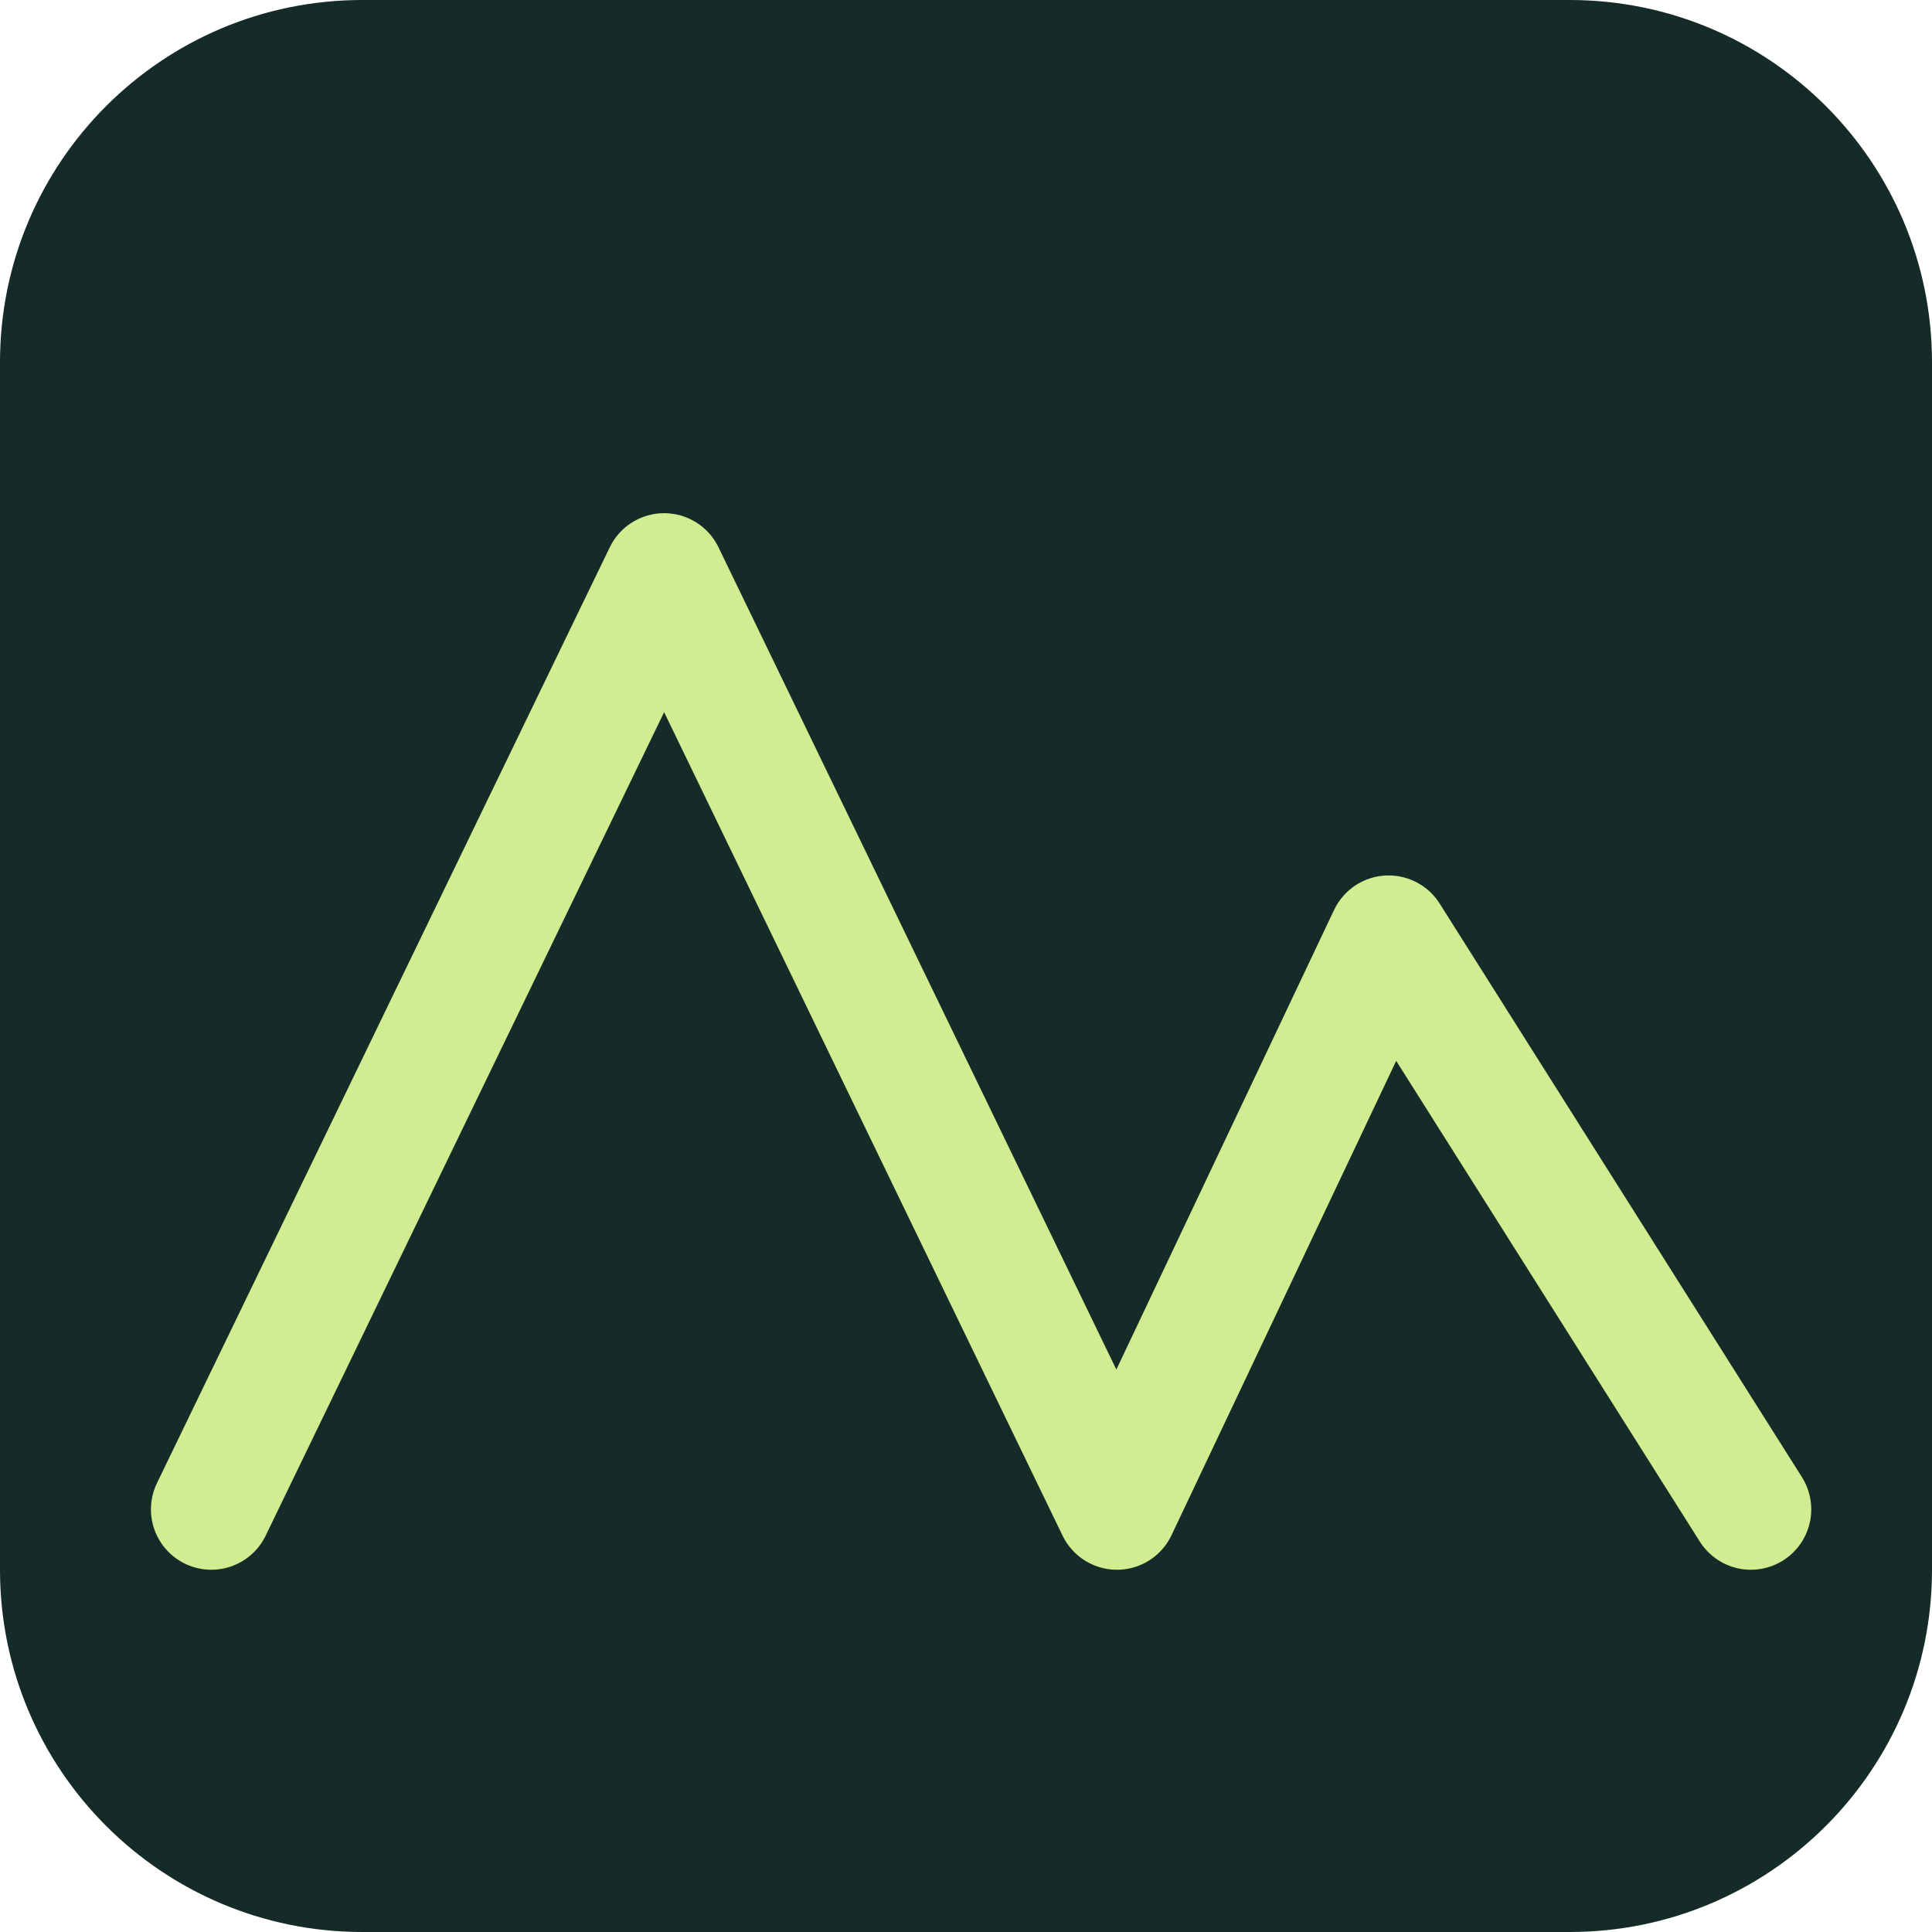
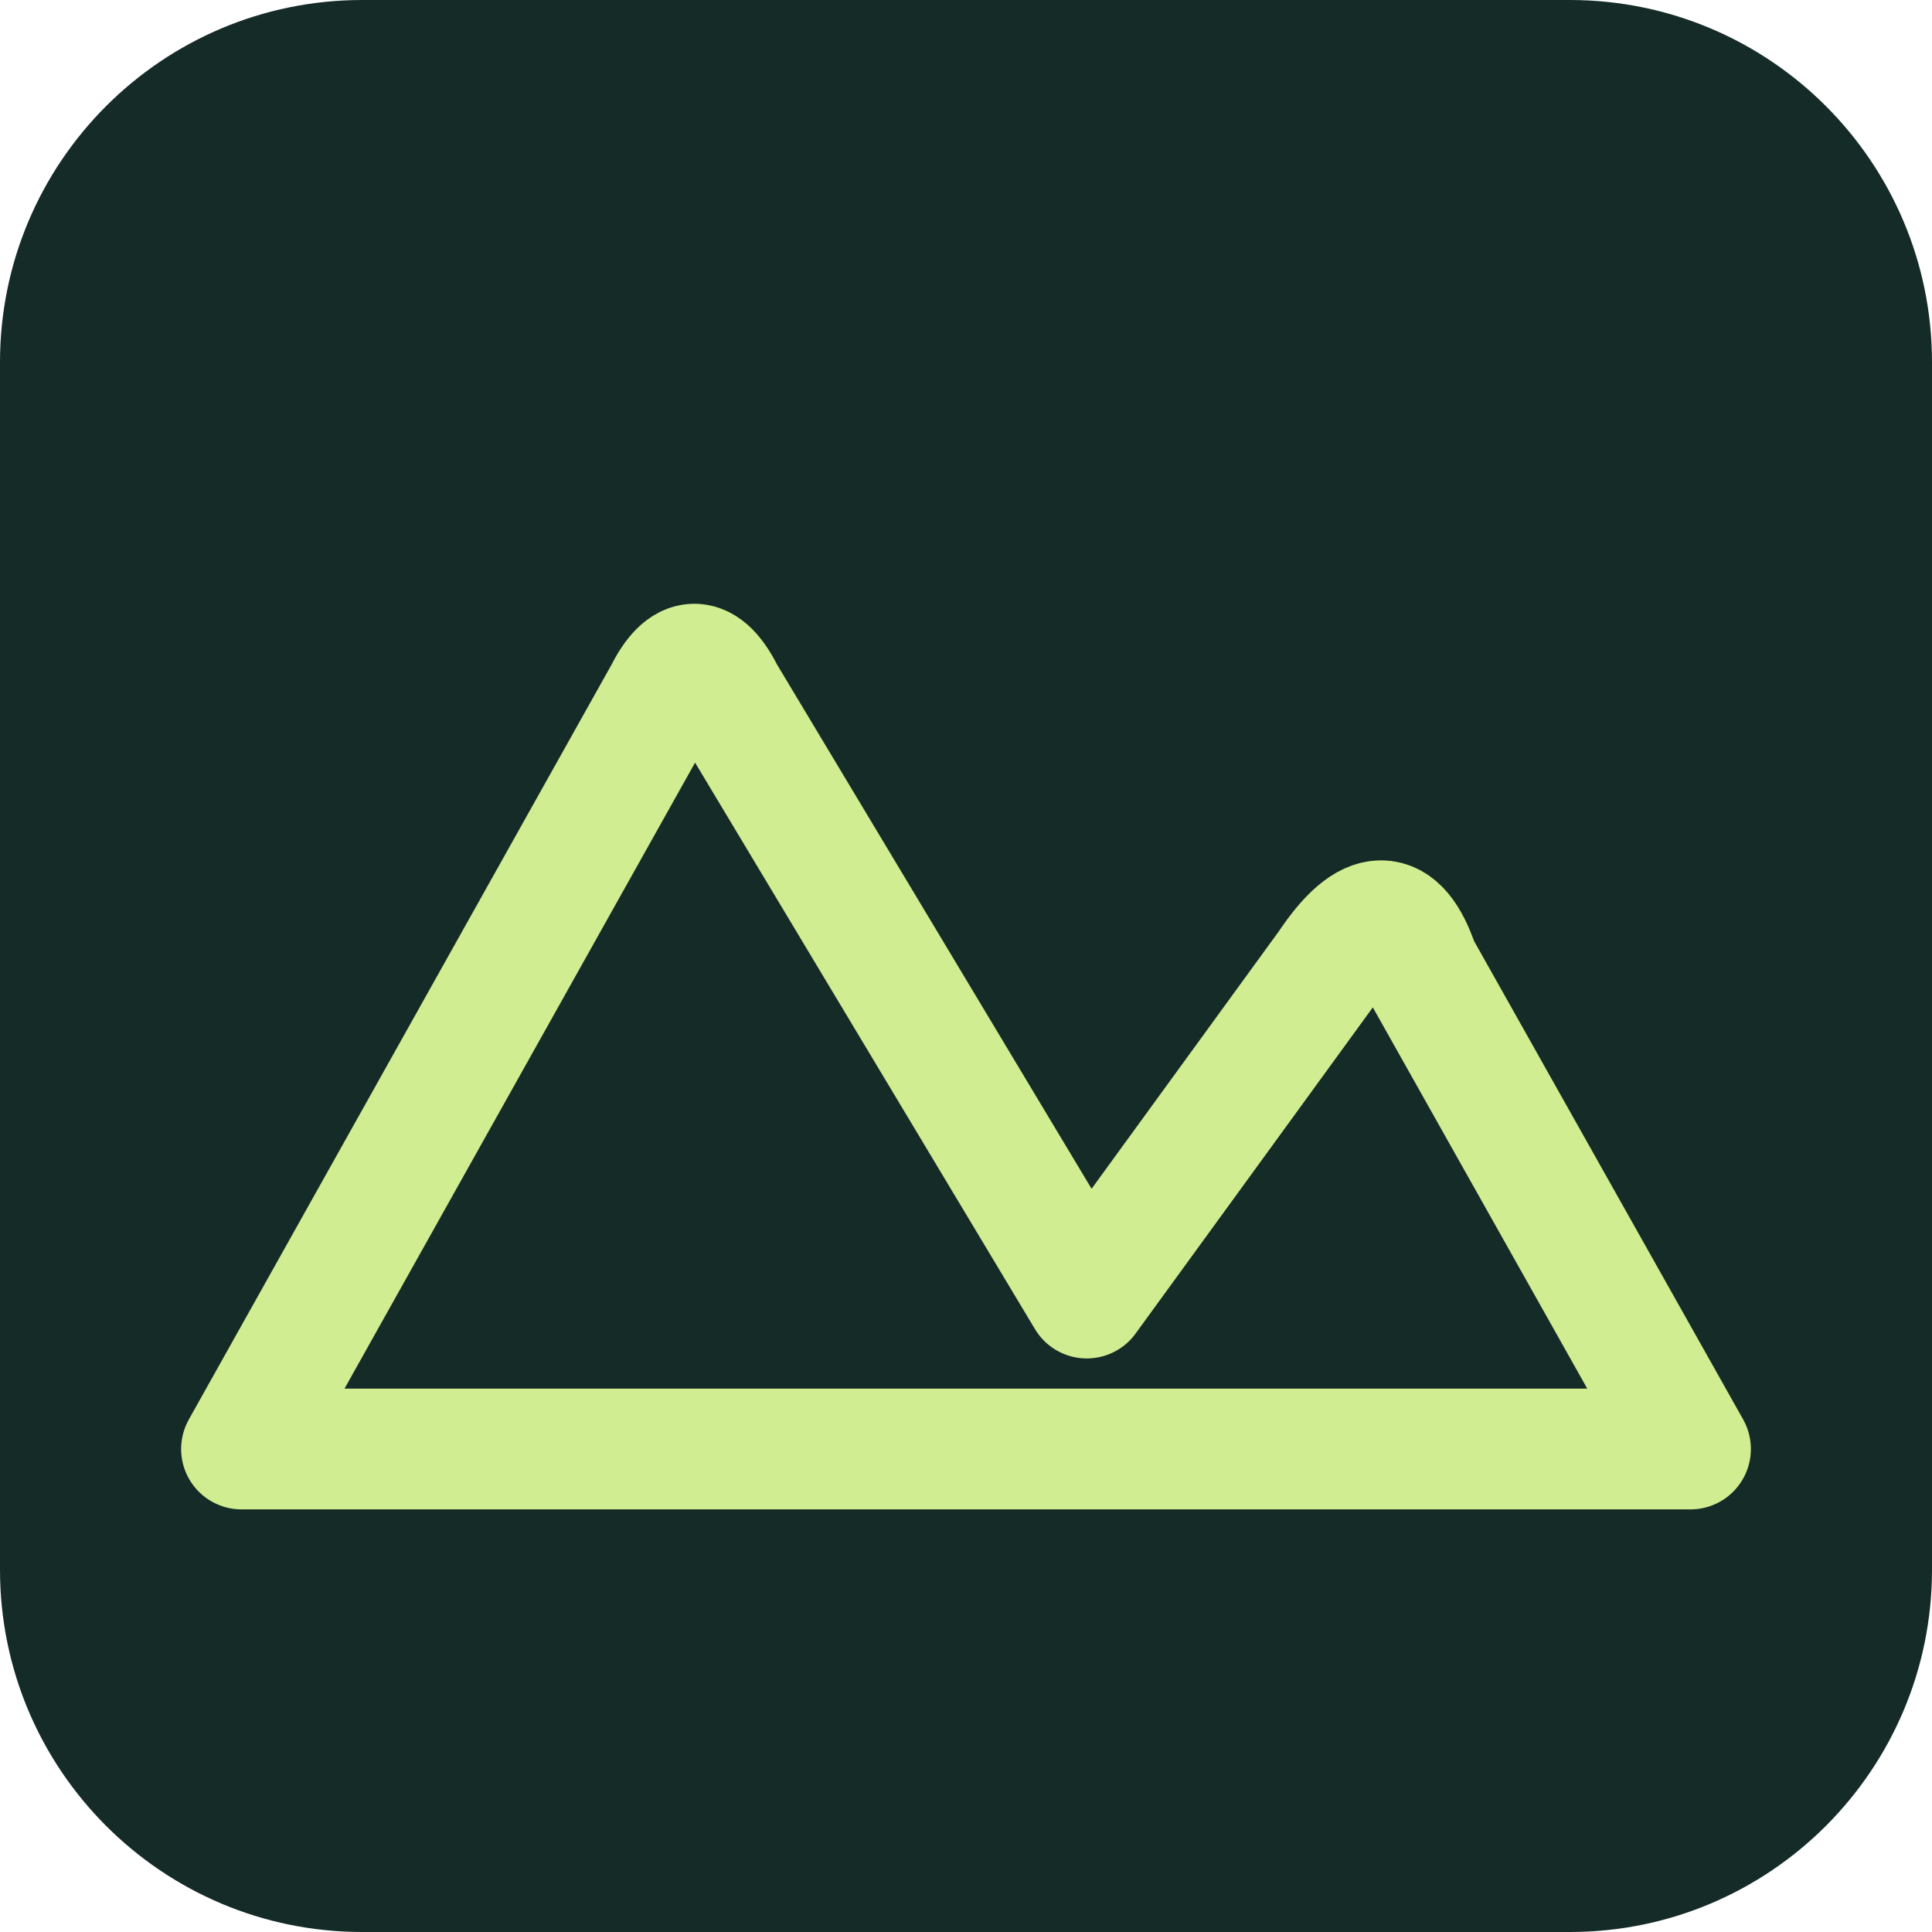
<svg xmlns="http://www.w3.org/2000/svg" viewBox="0 0 64 64">
  <rect width="64" height="64" rx="12" fill="#152b27" />
-   <path d="M7 50 22 19 37 50 46 31 58 50" fill="none" stroke="#d1ed91" stroke-width="4" stroke-linecap="round" stroke-linejoin="round" />
+   <path d="M8 48 22 23Q23 21 24 23L36 43 44 32Q46 29 47 32L56 48Z" fill="none" stroke="#d1ed91" stroke-width="4" stroke-linecap="round" stroke-linejoin="round" />
</svg>
